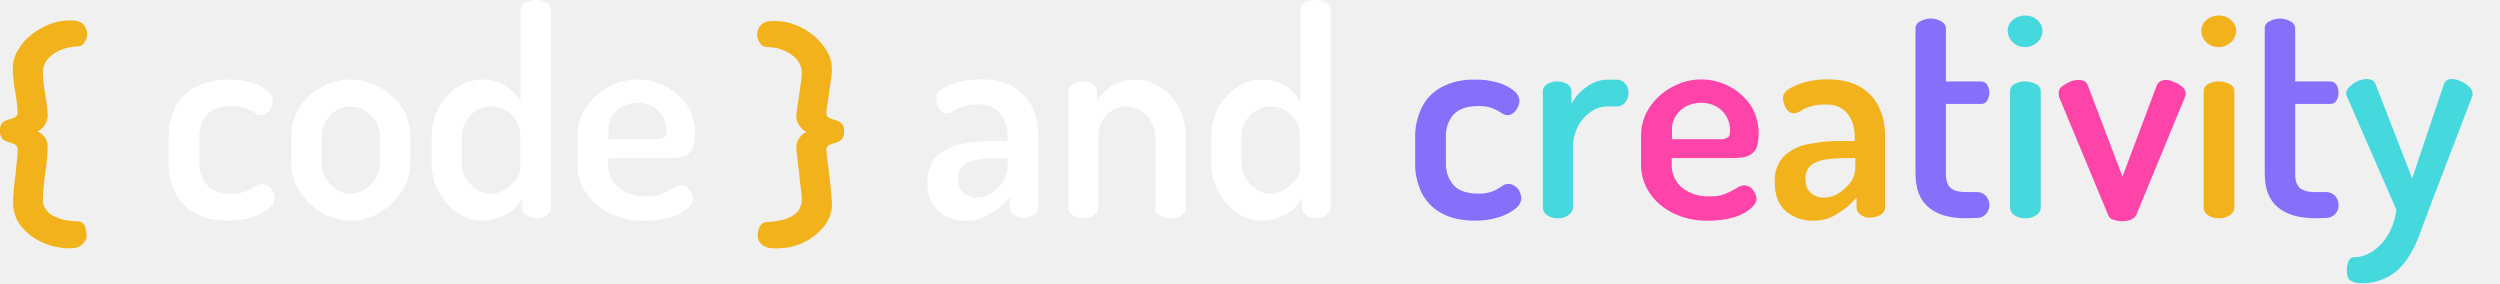
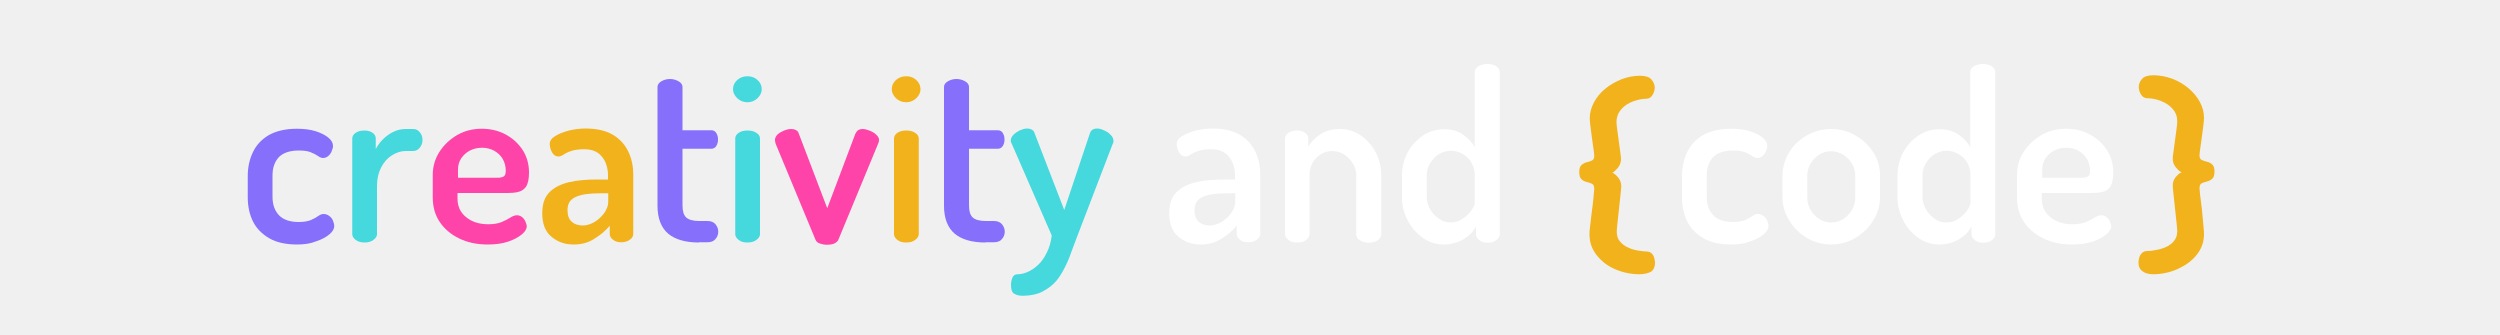
- <svg xmlns="http://www.w3.org/2000/svg" version="1.1" id="Layer_1" x="0px" y="0px" viewBox="0 0 822.5 93.2" style="enable-background:new 0 0 822.5 93.2;" xml:space="preserve">
+ <svg xmlns="http://www.w3.org/2000/svg" version="1.1" id="Layer_1" x="0px" y="0px" viewBox="0 0 1000 134" style="enable-background:new 0 0 1000 134;" xml:space="preserve">
  <style type="text/css">
- 	.st0{fill:#FFFFFF;}
- 	.st1{fill:#856FFB;}
- 	.st2{fill:#45D8DD;}
- 	.st3{fill:#FF44A9;}
- 	.st4{fill:#F2B21B;}
+ 	.st0{enable-background:new    ;}
+ 	.st1{fill:#F2B21B;}
+ 	.st2{fill:#856FFB;}
+ 	.st3{fill:#45D8DD;}
+ 	.st4{fill:#FF44A9;}
+ 	.st5{fill:#FFFFFF;}
</style>
-   <path class="st0" d="M317.7,72.6c-3.2,0.1-6.4-1-8.9-3.1c-2.5-2.1-3.7-5.2-3.7-9.5c0-3.6,1-6.4,2.9-8.4c2.1-2.1,4.9-3.5,7.8-4.1  c3.8-0.8,7.6-1.2,11.5-1.1h4.2v-1.7c0-1.6-0.3-3.3-0.9-4.8c-0.6-1.5-1.6-2.9-2.9-3.9c-1.6-1.1-3.6-1.7-5.6-1.6  c-1.8-0.1-3.7,0.2-5.4,0.7c-1.1,0.3-2.1,0.8-3,1.4c-0.6,0.4-1.3,0.7-2.1,0.8c-1.1,0-2.2-0.7-2.7-1.7c-0.6-1-0.9-2.2-0.9-3.4  c0-1.1,0.7-2.2,2.2-3.1c1.8-1,3.6-1.7,5.6-2.2c2.2-0.5,4.4-0.8,6.6-0.8c4.7,0,8.4,0.9,11.2,2.6c2.7,1.6,4.8,4,6.1,6.8  c1.3,2.8,1.9,5.9,1.9,9v23.8c0,1-0.6,1.8-1.4,2.3c-1,0.7-2.3,1-3.5,1c-1.2,0.1-2.3-0.3-3.2-1c-0.8-0.5-1.3-1.4-1.3-2.3V65  c-1.7,2-3.7,3.7-6,5.1C323.7,71.8,320.7,72.7,317.7,72.6z M321.3,65c1.7,0,3.3-0.5,4.7-1.4c1.5-0.9,2.9-2.2,3.9-3.6  c1-1.3,1.5-2.9,1.6-4.5V52h-2.4c-2.3,0-4.5,0.1-6.8,0.4c-1.9,0.2-3.7,0.8-5.2,1.9c-1.3,1.1-2,2.8-1.9,4.5c0,2.2,0.6,3.7,1.8,4.7  C318.2,64.5,319.7,65.1,321.3,65z" />
-   <path class="st0" d="M356.5,71.8c-1.3,0.1-2.5-0.3-3.6-1c-0.8-0.5-1.3-1.4-1.4-2.3V30c0-1,0.5-1.8,1.4-2.3c1.1-0.6,2.3-1,3.6-0.9  c1.1,0,2.2,0.3,3.1,0.9c0.8,0.5,1.3,1.4,1.3,2.3v3.4c1.1-2,2.7-3.8,4.7-5c2.4-1.5,5.2-2.3,8-2.2c2.9,0,5.8,0.8,8.2,2.5  c2.5,1.7,4.6,4,6,6.7c1.5,2.9,2.3,6.2,2.3,9.5v23.6c0,1.1-0.6,2.1-1.6,2.5c-1.1,0.6-2.3,0.9-3.5,0.9c-1.2,0-2.3-0.3-3.3-0.9  c-1-0.4-1.6-1.4-1.6-2.5V44.9c0-1.7-0.5-3.3-1.3-4.8c-0.8-1.5-2-2.8-3.5-3.7c-1.4-0.9-3.1-1.4-4.8-1.4c-1.5,0-3.1,0.4-4.4,1.2  c-1.4,0.8-2.6,2-3.4,3.4c-0.9,1.6-1.4,3.4-1.3,5.3v23.6c-0.1,1-0.7,1.8-1.5,2.3C358.9,71.5,357.7,71.9,356.5,71.8z" />
-   <path class="st0" d="M415.2,72.6c-3,0-5.9-0.9-8.3-2.7c-2.6-1.8-4.7-4.2-6.1-7c-1.6-2.9-2.3-6.1-2.3-9.3v-8.7c0-3.3,0.8-6.6,2.3-9.5  c1.5-2.7,3.6-5,6.1-6.7c2.5-1.7,5.5-2.5,8.5-2.5c2.7-0.1,5.4,0.7,7.7,2.2c1.9,1.3,3.5,3,4.7,5V3.2c0-1,0.6-1.9,1.5-2.3  c1.1-0.6,2.3-0.9,3.6-0.9c1.2,0,2.4,0.3,3.5,0.9c0.8,0.5,1.4,1.3,1.4,2.3v65.3c-0.1,0.9-0.6,1.8-1.4,2.3c-1,0.7-2.3,1.1-3.5,1  c-1.1,0-2.3-0.3-3.2-1c-0.8-0.5-1.3-1.4-1.4-2.3v-3.3c-1.1,2.2-2.9,4-5,5.2C420.8,71.8,418,72.6,415.2,72.6z M418,63.7  c1.8,0,3.5-0.5,4.9-1.5c1.4-0.9,2.6-2.1,3.5-3.4c0.7-0.8,1.2-1.9,1.3-3V44.9c0.1-1.9-0.4-3.7-1.4-5.3c-0.9-1.4-2.1-2.6-3.6-3.4  c-1.4-0.8-3-1.2-4.6-1.2c-1.7,0-3.4,0.5-4.9,1.4c-1.5,0.9-2.7,2.2-3.5,3.7c-0.9,1.4-1.3,3.1-1.3,4.8v8.7c0,1.7,0.4,3.3,1.3,4.8  c0.8,1.5,2,2.8,3.5,3.8C414.6,63.2,416.3,63.7,418,63.7L418,63.7z" />
-   <g>
-     <path class="st1" d="M485.5,72.6c-4.6,0-8.3-0.8-11.3-2.5c-2.8-1.5-5.1-3.9-6.5-6.7c-1.4-3-2.2-6.3-2.1-9.7v-8.6   c-0.1-3.3,0.7-6.6,2.1-9.6c1.4-2.9,3.7-5.3,6.5-6.8c3.4-1.8,7.2-2.6,11.1-2.5c2.6-0.1,5.1,0.3,7.6,1c1.8,0.5,3.6,1.4,5.1,2.6   c1.1,0.8,1.8,2,1.9,3.3c0,0.7-0.2,1.4-0.5,2c-0.3,0.8-0.8,1.5-1.4,2c-0.6,0.5-1.3,0.8-2.1,0.8c-0.7-0.1-1.4-0.3-2-0.8   c-0.9-0.6-1.9-1.1-2.9-1.5c-1.5-0.5-3.2-0.8-4.8-0.7c-3.5,0-6.2,0.9-7.9,2.7c-1.8,2-2.7,4.7-2.6,7.4v8.6c-0.1,2.7,0.8,5.4,2.6,7.4   c1.7,1.8,4.4,2.7,8,2.7c1.7,0.1,3.3-0.2,4.9-0.8c1-0.4,2-1,2.9-1.6c0.6-0.5,1.3-0.8,2.1-0.8c0.8,0,1.7,0.3,2.3,0.8   c0.7,0.5,1.2,1.1,1.5,1.9c0.3,0.7,0.5,1.4,0.5,2.1c-0.1,1.3-0.8,2.5-1.9,3.3c-1.6,1.3-3.4,2.2-5.3,2.8   C490.8,72.2,488.1,72.6,485.5,72.6z" />
-   </g>
-   <g>
-     <path class="st2" d="M512.5,71.8c-1.2,0.1-2.5-0.3-3.5-1c-0.8-0.5-1.3-1.4-1.4-2.3V30c0-1,0.5-1.8,1.4-2.3c1.1-0.6,2.3-1,3.5-0.9   c1.1,0,2.3,0.3,3.2,0.9c0.8,0.5,1.3,1.4,1.3,2.3v4.2c0.7-1.4,1.7-2.7,2.8-3.8c1.2-1.2,2.6-2.2,4.1-3c1.6-0.8,3.3-1.2,5.1-1.2h3   c1,0,2,0.5,2.7,1.3c0.8,0.9,1.1,2,1.1,3.1c0,1.1-0.4,2.2-1.1,3.1c-0.6,0.8-1.6,1.3-2.7,1.3h-3c-2,0-3.9,0.6-5.5,1.7   c-1.8,1.2-3.3,2.8-4.3,4.8c-1.2,2.3-1.8,4.9-1.7,7.5v19.5c-0.1,1-0.7,1.8-1.5,2.3C515,71.5,513.7,71.9,512.5,71.8z" />
-   </g>
-   <g>
-     <path class="st3" d="M562,72.6c-3.9,0.1-7.8-0.7-11.4-2.4c-3.1-1.5-5.8-3.7-7.8-6.6c-2-2.9-3-6.4-2.9-9.9v-9c0-3.3,0.9-6.5,2.7-9.2   c1.8-2.8,4.3-5.1,7.2-6.7c8.9-5.2,20.4-2.6,26.2,5.9c1.7,2.7,2.6,5.9,2.6,9.1c0,2.7-0.4,4.6-1.2,5.7c-0.8,1.1-1.9,1.8-3.2,2.1   c-1.4,0.3-2.8,0.4-4.2,0.4h-20v2.2c-0.1,2.9,1.2,5.8,3.5,7.6c2.5,2,5.7,2.9,8.9,2.8c1.8,0.1,3.7-0.2,5.4-0.9   c1.2-0.5,2.4-1.1,3.5-1.8c0.8-0.6,1.7-0.9,2.7-0.9c0.8,0,1.5,0.3,2.1,0.8c0.6,0.5,1,1.1,1.3,1.8c0.3,0.6,0.5,1.2,0.5,1.9   c0,1-0.7,2-1.9,3.1c-1.6,1.3-3.5,2.3-5.5,2.9C567.7,72.3,564.9,72.6,562,72.6z M549.9,45.8h15.8c1,0.1,2-0.1,2.8-0.6   c0.5-0.4,0.7-1.1,0.7-2.3c0-1.6-0.4-3.2-1.2-4.6c-0.8-1.4-2-2.5-3.4-3.3c-1.5-0.8-3.2-1.2-4.9-1.2c-1.7,0-3.3,0.4-4.8,1.1   c-1.4,0.7-2.6,1.8-3.5,3.1c-0.9,1.4-1.4,3-1.3,4.7v3.1H549.9z" />
-   </g>
-   <g>
-     <path class="st4" d="M596.5,72.6c-3.2,0.1-6.4-1-8.9-3.1c-2.5-2.1-3.7-5.2-3.7-9.5c-0.2-3.1,0.8-6.1,2.8-8.4   c2.1-2.1,4.9-3.5,7.8-4.1c3.8-0.8,7.6-1.2,11.5-1.1h4.2v-1.7c0-1.6-0.3-3.3-0.9-4.8c-0.6-1.5-1.6-2.9-2.9-3.9   c-1.6-1.1-3.6-1.7-5.6-1.6c-1.8-0.1-3.7,0.2-5.4,0.7c-1.1,0.3-2.1,0.8-3,1.4c-0.6,0.4-1.3,0.7-2.1,0.8c-1.1,0-2.2-0.7-2.7-1.7   c-0.6-1-1-2.2-1-3.4c0-1.1,0.7-2.2,2.2-3.1c1.8-1,3.6-1.7,5.6-2.2c2.2-0.5,4.4-0.8,6.6-0.8c4.7,0,8.4,0.9,11.2,2.6   c2.7,1.6,4.8,4,6.1,6.8c1.3,2.8,1.9,5.9,1.9,9v23.8c0,1-0.6,1.8-1.4,2.3c-1,0.7-2.3,1-3.5,1c-1.2,0.1-2.3-0.3-3.2-1   c-0.8-0.5-1.3-1.4-1.3-2.3V65c-1.7,2-3.7,3.7-6,5.1C602.4,71.8,599.5,72.7,596.5,72.6z M600.2,65c1.7,0,3.3-0.5,4.7-1.4   c1.5-1,2.8-2.2,3.9-3.6c1-1.3,1.5-2.9,1.6-4.5V52h-2.5c-2.3,0-4.5,0.1-6.8,0.4c-1.9,0.2-3.7,0.8-5.2,1.9c-1.3,1.1-2,2.8-1.9,4.5   c0,2.2,0.6,3.7,1.8,4.7C597,64.5,598.6,65.1,600.2,65z" />
-   </g>
-   <g>
-     <path class="st1" d="M646.8,71.8c-5.4,0-9.5-1.2-12.3-3.6c-2.9-2.4-4.3-6.1-4.3-11.3V9.3c0-1,0.6-1.9,1.6-2.3   c1-0.6,2.2-0.9,3.4-0.9c1.2,0,2.4,0.3,3.4,0.9c0.9,0.4,1.6,1.3,1.6,2.3v17.5h11.6c0.8,0,1.6,0.4,2,1.1c0.9,1.6,0.9,3.6,0,5.2   c-0.4,0.7-1.2,1.1-2,1.1h-11.6V57c0,2.3,0.5,3.9,1.5,4.8s2.7,1.4,5.2,1.4h3.2c1.2-0.1,2.5,0.4,3.3,1.3c0.7,0.8,1.1,1.9,1.1,3   c0,1.1-0.4,2.1-1.1,2.9c-0.8,0.9-2.1,1.4-3.3,1.3L646.8,71.8L646.8,71.8z" />
-   </g>
-   <g>
-     <path class="st2" d="M666.3,15.5c-1.5,0-3-0.5-4.1-1.6c-1-0.9-1.6-2.2-1.7-3.6c0-1.4,0.6-2.8,1.7-3.7c1.1-1,2.6-1.5,4.1-1.5   c1.5,0,2.9,0.5,4,1.5c1.1,0.9,1.7,2.3,1.7,3.7c-0.1,1.4-0.7,2.7-1.7,3.6C669.2,14.9,667.8,15.5,666.3,15.5z M666.3,71.8   c-1.3,0.1-2.5-0.3-3.6-1c-0.8-0.5-1.3-1.4-1.4-2.3V30c0-1,0.5-1.8,1.4-2.3c1.1-0.6,2.3-1,3.6-0.9c1.3,0,2.5,0.3,3.6,0.9   c0.9,0.4,1.5,1.3,1.5,2.3v38.5c-0.1,1-0.7,1.8-1.5,2.3C668.8,71.5,667.6,71.9,666.3,71.8z" />
-   </g>
-   <g>
-     <path class="st3" d="M698.2,72.8c-1,0-2-0.2-2.9-0.5c-0.8-0.2-1.4-0.8-1.7-1.5l-16-38.5c-0.1-0.3-0.2-0.5-0.2-0.8   c-0.1-0.3-0.1-0.6-0.1-0.9c0-0.9,0.4-1.7,1.1-2.2c0.8-0.6,1.7-1.1,2.6-1.5c0.9-0.4,1.8-0.6,2.8-0.6c0.7,0,1.3,0.1,1.9,0.4   c0.6,0.3,1,0.8,1.2,1.4l11.4,30l11.2-29.8c0.2-0.6,0.6-1.1,1.1-1.5c0.6-0.3,1.2-0.5,1.9-0.5c0.9,0,1.8,0.2,2.6,0.6   c1,0.4,2,0.9,2.8,1.6c0.7,0.5,1.1,1.3,1.2,2.1c0,0.3,0,0.6-0.1,0.9c-0.1,0.3-0.2,0.5-0.3,0.8l-15.9,38.5c-0.4,0.7-1,1.2-1.8,1.5   C700.1,72.6,699.2,72.8,698.2,72.8z" />
-   </g>
-   <g>
-     <path class="st4" d="M730,15.5c-1.5,0-3-0.5-4.1-1.6c-1-0.9-1.6-2.2-1.7-3.6c0-1.4,0.6-2.8,1.7-3.7c1.1-1,2.6-1.5,4.1-1.5   c1.5,0,2.9,0.5,4,1.5c1.1,0.9,1.7,2.3,1.7,3.7c-0.1,1.4-0.7,2.7-1.7,3.6C732.9,14.9,731.5,15.5,730,15.5z M730,71.8   c-1.3,0.1-2.5-0.3-3.6-1c-0.8-0.5-1.3-1.4-1.4-2.3V30c0-1,0.5-1.8,1.4-2.3c1.1-0.6,2.3-1,3.6-0.9c1.3,0,2.5,0.3,3.6,0.9   c0.9,0.4,1.5,1.3,1.5,2.3v38.5c-0.1,1-0.7,1.8-1.5,2.3C732.5,71.5,731.3,71.9,730,71.8z" />
-   </g>
-   <g>
-     <path class="st1" d="M761.8,71.8c-5.4,0-9.5-1.2-12.4-3.6c-2.9-2.4-4.3-6.1-4.3-11.3V9.3c0-1,0.6-1.9,1.6-2.3   c1-0.6,2.2-0.9,3.4-0.9c1.2,0,2.4,0.3,3.4,0.9c0.9,0.4,1.6,1.3,1.6,2.3v17.5h11.6c0.8,0,1.6,0.4,2,1.1c0.9,1.6,0.9,3.6,0,5.2   c-0.4,0.7-1.2,1.1-2,1.1h-11.6V57c0,2.3,0.5,3.9,1.5,4.8s2.7,1.4,5.2,1.4h3.2c1.2-0.1,2.5,0.4,3.3,1.3c0.7,0.8,1.1,1.9,1.1,3   c0,1.1-0.4,2.1-1.1,2.9c-0.8,0.9-2.1,1.4-3.3,1.3L761.8,71.8L761.8,71.8z" />
-   </g>
-   <g>
-     <path class="st2" d="M776.6,93.2c-1.1,0-2.2-0.3-3.2-0.8c-0.9-0.5-1.3-1.7-1.3-3.5c0-1,0.2-2.1,0.6-3c0.3-0.8,1.2-1.4,2.1-1.3   c1.3,0,2.7-0.3,3.9-0.9c1.6-0.7,3-1.7,4.2-2.9c1.5-1.4,2.6-3.1,3.5-4.9c1.1-2.2,1.7-4.5,2-6.9l-16.1-36.9c-0.3-0.4-0.4-0.8-0.4-1.3   c0-0.9,0.4-1.7,1.1-2.3c0.8-0.7,1.6-1.3,2.6-1.8c0.9-0.4,1.9-0.6,2.9-0.7c0.7,0,1.3,0.1,1.9,0.4c0.6,0.2,1.1,0.8,1.2,1.4l12,30.9   L804,27.8c0.2-0.6,0.6-1.1,1.1-1.4c0.5-0.3,1.1-0.4,1.7-0.4c0.9,0,1.9,0.3,2.7,0.7c1,0.4,2,1,2.8,1.8c0.7,0.6,1.2,1.5,1.2,2.5   c0,0.4-0.1,0.8-0.3,1.1L799,69.2c-1,2.7-2.1,5.5-3.1,8.3c-1,2.7-2.3,5.3-3.9,7.7c-1.6,2.3-3.6,4.3-6,5.7   C783.1,92.5,779.9,93.3,776.6,93.2z" />
-   </g>
-   <g>
-     <path class="st4" d="M23.2,81.7c-3.2,0-6.3-0.6-9.2-1.9c-2.7-1.2-5.1-3-7-5.3c-1.8-2.2-2.7-5-2.7-7.8c0-0.6,0-1.6,0.1-2.8   c0.1-1.2,0.2-2.6,0.4-4.1s0.4-3,0.5-4.4s0.3-2.7,0.4-3.8s0.1-1.8,0.1-2.2c0.1-0.8-0.3-1.5-0.9-1.9c-0.6-0.3-1.3-0.5-2-0.7   c-0.7-0.2-1.4-0.5-2-1C0.2,45-0.1,44,0,43c-0.1-1,0.2-2,0.9-2.7c0.6-0.5,1.3-0.8,2-1c0.7-0.2,1.4-0.4,2-0.7c0.6-0.3,1-1,0.9-1.7   c0-0.5-0.1-1.4-0.2-2.6S5.3,31.7,5,30.2s-0.4-2.9-0.6-4.3c-0.1-1.1-0.2-2.1-0.2-3.2c0-2.1,0.5-4.2,1.6-6c1.1-2,2.5-3.7,4.3-5.1   c1.8-1.5,3.9-2.7,6.1-3.6c2.2-0.9,4.6-1.3,7-1.3c2.1,0,3.5,0.5,4.3,1.4c0.7,0.8,1.2,1.9,1.2,3c0,1-0.3,2-0.9,2.8   c-0.5,0.9-1.4,1.4-2.4,1.4c-1.7,0-3.5,0.4-5.1,1c-1.7,0.6-3.2,1.6-4.4,2.9c-1.2,1.3-1.8,3-1.8,4.8c0,0.6,0.1,1.6,0.2,2.9   s0.3,2.7,0.6,4.2s0.4,2.9,0.6,4.2c0.1,0.9,0.2,1.8,0.2,2.7c0,1.2-0.4,2.4-1.2,3.4c-0.5,0.8-1.3,1.4-2.1,1.8c0.8,0.4,1.5,1,2.1,1.7   c0.8,0.9,1.2,2.1,1.2,3.3c0,0.6-0.1,1.7-0.2,3.3s-0.3,3.4-0.6,5.3s-0.4,3.7-0.6,5.3c-0.1,1.1-0.2,2.3-0.2,3.4   c-0.1,1.3,0.4,2.7,1.2,3.7c0.8,1,1.8,1.7,3,2.2c1.2,0.5,2.4,0.9,3.7,1.1c1.1,0.2,2.2,0.3,3.3,0.3c0.7-0.1,1.5,0.2,2,0.7   c0.5,0.5,0.8,1.1,0.9,1.7c0.1,0.6,0.2,1.3,0.3,1.9c0.1,1.3-0.5,2.5-1.5,3.3C26.3,81.3,24.9,81.7,23.2,81.7z" />
-   </g>
-   <g>
-     <path class="st4" d="M254.9,81.7c-1.4,0.1-2.9-0.3-4.1-1.1c-1-0.8-1.6-2-1.5-3.3c0-0.6,0.1-1.3,0.3-1.9c0.2-0.6,0.5-1.2,1-1.7   c0.5-0.5,1.3-0.7,2-0.7c1.1,0,2.1-0.1,3.2-0.3c1.3-0.2,2.6-0.6,3.8-1.1c1.2-0.5,2.2-1.3,3-2.2c0.8-1.1,1.2-2.4,1.2-3.7   c0-1.1-0.1-2.3-0.3-3.4c-0.2-1.6-0.4-3.4-0.6-5.3s-0.4-3.7-0.6-5.3c-0.2-1.1-0.3-2.2-0.3-3.3c0-1.2,0.4-2.4,1.2-3.3   c0.6-0.8,1.3-1.4,2.2-1.7c-0.9-0.4-1.6-1-2.2-1.8c-0.8-1-1.2-2.2-1.2-3.4c0-0.9,0.1-1.8,0.3-2.7c0.2-1.3,0.4-2.7,0.6-4.2   s0.4-2.9,0.6-4.2c0.2-1,0.3-1.9,0.3-2.9c0-1.8-0.6-3.5-1.8-4.8c-1.2-1.3-2.7-2.3-4.4-2.9c-1.6-0.7-3.4-1-5.1-1c-1,0-2-0.5-2.5-1.4   c-0.6-0.8-0.9-1.8-0.9-2.8c0-1.1,0.4-2.2,1.2-3c0.8-1,2.2-1.4,4.3-1.4c2.4,0,4.8,0.4,7.1,1.3c2.2,0.8,4.3,2.1,6.1,3.6   c1.7,1.4,3.2,3.2,4.3,5.1c1.1,1.8,1.6,3.9,1.6,6c0,1.1-0.1,2.1-0.3,3.2c-0.2,1.4-0.4,2.8-0.6,4.3s-0.4,2.8-0.6,4.1   c-0.2,0.9-0.3,1.7-0.3,2.6c-0.1,0.7,0.3,1.4,0.9,1.7c0.6,0.3,1.3,0.5,2,0.7c0.7,0.2,1.4,0.5,2,1c0.7,0.7,1,1.7,0.9,2.7   c0.1,1-0.2,2-0.9,2.8c-0.6,0.5-1.3,0.8-2,1c-0.7,0.2-1.4,0.4-2,0.7c-0.7,0.4-1,1.1-0.9,1.9c0,0.4,0.1,1.1,0.2,2.2s0.3,2.3,0.5,3.8   s0.3,2.9,0.5,4.4s0.3,2.8,0.4,4.1c0.1,1.3,0.2,2.2,0.2,2.8c0.1,2.9-0.9,5.6-2.8,7.8c-1.9,2.3-4.3,4.1-7,5.3   C261.1,81.2,258,81.8,254.9,81.7z" />
-   </g>
-   <g>
-     <path class="st0" d="M75.4,72.6c-4.6,0-8.3-0.8-11.3-2.5c-2.8-1.5-5.1-3.9-6.5-6.7c-1.4-3-2.2-6.3-2.1-9.7v-8.6   c-0.1-3.3,0.7-6.6,2.1-9.6c1.4-2.9,3.7-5.3,6.5-6.8c3.4-1.8,7.2-2.6,11.1-2.5c2.6-0.1,5.1,0.3,7.6,1c1.8,0.5,3.6,1.4,5.1,2.6   c1.1,0.8,1.8,2,1.9,3.3c0,0.7-0.2,1.4-0.5,2c-0.3,0.8-0.8,1.5-1.4,2c-0.6,0.5-1.3,0.8-2.1,0.8c-0.7-0.1-1.4-0.3-2-0.8   c-0.9-0.6-1.9-1.1-2.9-1.5c-1.5-0.5-3.2-0.8-4.8-0.7c-3.5,0-6.2,0.9-7.9,2.7c-1.8,2-2.7,4.7-2.6,7.4v8.6c-0.1,2.7,0.8,5.4,2.6,7.4   c1.7,1.8,4.4,2.7,8,2.7c1.7,0.1,3.3-0.2,4.9-0.8c1-0.4,2-1,2.9-1.6c0.6-0.5,1.3-0.8,2.1-0.8c0.8,0,1.7,0.3,2.3,0.8   c0.7,0.5,1.2,1.1,1.5,1.9c0.3,0.7,0.5,1.4,0.5,2.1c-0.1,1.3-0.8,2.5-1.9,3.3c-1.6,1.3-3.4,2.2-5.3,2.8C80.7,72.2,78,72.6,75.4,72.6   z" />
-     <path class="st0" d="M115.3,72.6c-3.4,0-6.7-0.9-9.6-2.7c-2.9-1.7-5.4-4.1-7.2-7c-1.8-2.8-2.7-6-2.7-9.3v-8.7   c0-3.3,0.9-6.5,2.6-9.3c1.7-2.8,4.2-5.2,7.1-6.8c6.1-3.5,13.5-3.5,19.6,0c2.9,1.6,5.4,3.9,7.2,6.7c1.8,2.8,2.7,6.1,2.7,9.4v8.7   c0,3.3-0.9,6.5-2.7,9.2c-1.8,2.9-4.2,5.3-7.2,7C122.2,71.7,118.8,72.6,115.3,72.6z M115.4,63.7c1.7,0,3.4-0.5,4.8-1.4   c1.5-1,2.7-2.3,3.5-3.8c0.9-1.5,1.3-3.2,1.3-4.9v-8.7c0-1.7-0.4-3.4-1.3-4.8c-0.9-1.5-2.1-2.7-3.5-3.7c-1.5-1-3.2-1.4-4.9-1.4   c-1.7,0-3.4,0.5-4.8,1.4c-1.4,1-2.6,2.2-3.4,3.7c-0.9,1.4-1.3,3.1-1.3,4.8v8.7c0,1.7,0.4,3.4,1.3,4.9c0.8,1.5,2,2.8,3.5,3.8   C112,63.3,113.7,63.8,115.4,63.7z" />
-     <path class="st0" d="M158.7,72.6c-3,0-5.9-0.9-8.3-2.7c-2.6-1.8-4.7-4.2-6.1-7c-1.6-2.9-2.3-6.1-2.3-9.3v-8.7   c0-3.3,0.8-6.6,2.3-9.5c1.5-2.7,3.6-5,6.1-6.7c2.5-1.7,5.5-2.5,8.5-2.5c2.7-0.1,5.4,0.7,7.7,2.2c1.9,1.3,3.5,3,4.7,5V3.2   c0-1,0.6-1.9,1.5-2.3c1.1-0.6,2.3-0.9,3.6-0.9c1.2,0,2.4,0.3,3.5,0.9c0.8,0.5,1.4,1.3,1.4,2.3v65.3c-0.1,0.9-0.6,1.8-1.4,2.3   c-1,0.7-2.3,1.1-3.5,1c-1.1,0-2.3-0.3-3.2-1c-0.8-0.5-1.3-1.4-1.4-2.3v-3.3c-1.1,2.2-2.9,4-5,5.2C164.3,71.8,161.5,72.6,158.7,72.6   z M161.5,63.7c1.8,0,3.5-0.5,4.9-1.5c1.4-0.9,2.6-2.1,3.5-3.4c0.7-0.8,1.2-1.9,1.3-3V44.9c0.1-1.9-0.4-3.7-1.4-5.3   c-0.9-1.4-2.1-2.6-3.6-3.4c-1.4-0.8-3-1.2-4.6-1.2c-1.7,0-3.4,0.5-4.9,1.4c-1.5,0.9-2.7,2.2-3.5,3.7c-0.9,1.4-1.3,3.1-1.3,4.8v8.7   c0,1.7,0.4,3.3,1.3,4.8c0.8,1.5,2,2.8,3.5,3.8C158.1,63.2,159.8,63.8,161.5,63.7z" />
-     <path class="st0" d="M212.1,72.6c-3.9,0.1-7.8-0.7-11.4-2.4c-3.1-1.5-5.8-3.7-7.8-6.6c-2-2.9-3-6.4-2.9-9.9v-9   c0-3.3,0.9-6.5,2.7-9.2c1.8-2.8,4.3-5.1,7.2-6.7c8.9-5.2,20.4-2.6,26.2,5.9c1.7,2.7,2.6,5.9,2.6,9.1c0,2.7-0.4,4.6-1.2,5.7   c-0.8,1.1-1.9,1.8-3.2,2.1c-1.4,0.3-2.8,0.4-4.2,0.4h-20v2.2c-0.1,2.9,1.2,5.8,3.5,7.6c2.5,2,5.7,2.9,8.9,2.8   c1.8,0.1,3.7-0.2,5.4-0.9c1.2-0.5,2.4-1.1,3.5-1.8c0.8-0.6,1.7-0.9,2.7-0.9c0.8,0,1.5,0.3,2.1,0.8c0.6,0.5,1,1.1,1.3,1.8   c0.3,0.6,0.5,1.2,0.5,1.9c0,1-0.7,2-1.9,3.1c-1.6,1.3-3.5,2.3-5.5,2.9C217.8,72.3,215,72.6,212.1,72.6z M200,45.8h15.8   c1,0.1,2-0.1,2.8-0.6c0.5-0.4,0.7-1.1,0.7-2.3c0-1.6-0.4-3.2-1.2-4.6c-0.8-1.4-2-2.5-3.4-3.3c-1.5-0.8-3.2-1.2-4.9-1.2   c-1.7,0-3.3,0.4-4.8,1.1c-1.4,0.7-2.6,1.8-3.5,3.1c-0.9,1.4-1.4,3-1.3,4.7v3.1H200z" />
+   <g id="_x7D__00000165914740233950112290000016229009082972272013_">
+     <g transform="translate(-833 43)">
+       <g>
+         <g class="st0">
+           <path class="st1" d="M1694.3,66.7c-1.8,0-3.3-0.4-4.3-1.2c-1.1-0.8-1.6-1.9-1.6-3.5c0-0.6,0.1-1.3,0.3-2s0.6-1.3,1.1-1.8      c0.5-0.5,1.2-0.8,2.2-0.8c0.9,0,2.1-0.1,3.4-0.4c1.3-0.2,2.7-0.6,4-1.2c1.3-0.6,2.4-1.4,3.2-2.4c0.8-1,1.3-2.3,1.3-3.9      c0-0.7-0.1-1.9-0.3-3.6c-0.2-1.7-0.4-3.6-0.6-5.6s-0.4-3.9-0.6-5.6c-0.2-1.7-0.3-2.9-0.3-3.5c0-1.3,0.4-2.5,1.3-3.5      c0.9-1,1.6-1.6,2.3-1.8c-0.7-0.2-1.4-0.8-2.3-1.9c-0.9-1-1.3-2.2-1.3-3.6c0-0.5,0.1-1.5,0.3-2.8c0.2-1.3,0.4-2.8,0.6-4.4      s0.4-3.1,0.6-4.5c0.2-1.4,0.3-2.4,0.3-3.1c0-2-0.6-3.7-1.9-5.1c-1.2-1.4-2.8-2.4-4.6-3.1c-1.8-0.7-3.6-1.1-5.4-1.1      c-1.1,0-2-0.5-2.6-1.5c-0.6-1-0.9-2-0.9-3c0-1.1,0.4-2.2,1.3-3.2c0.8-1,2.4-1.5,4.6-1.5c2.5,0,5,0.5,7.5,1.4      c2.4,0.9,4.6,2.2,6.5,3.8c1.9,1.6,3.4,3.4,4.5,5.4c1.1,2,1.7,4.2,1.7,6.4c0,0.8-0.1,1.9-0.3,3.4c-0.2,1.5-0.4,3-0.6,4.6      c-0.2,1.6-0.4,3-0.6,4.3c-0.2,1.3-0.3,2.2-0.3,2.8c0,0.9,0.3,1.5,0.9,1.8c0.6,0.3,1.3,0.5,2.1,0.7c0.8,0.2,1.5,0.5,2.1,1.1      c0.6,0.5,0.9,1.5,0.9,2.8c0,1.4-0.3,2.4-0.9,2.9c-0.6,0.5-1.3,0.9-2.1,1.1c-0.8,0.2-1.5,0.4-2.1,0.7c-0.6,0.3-0.9,1-0.9,2      c0,0.4,0.1,1.2,0.2,2.3c0.1,1.1,0.3,2.5,0.5,4c0.2,1.5,0.4,3.1,0.5,4.7c0.1,1.6,0.3,3,0.4,4.3c0.1,1.3,0.2,2.3,0.2,3      c0,3.2-1,5.9-2.9,8.3c-1.9,2.4-4.4,4.2-7.4,5.6S1697.7,66.7,1694.3,66.7z" />
+         </g>
+       </g>
+       <g>
+         <g class="st0">
+           <path class="st1" d="M1488.8,66.7c-3.4,0-6.7-0.7-9.7-2c-3.1-1.3-5.5-3.2-7.4-5.6c-1.9-2.4-2.9-5.1-2.9-8.3c0-0.7,0-1.7,0.2-3      s0.3-2.7,0.5-4.3c0.2-1.6,0.4-3.1,0.6-4.7c0.2-1.5,0.3-2.9,0.4-4c0.1-1.1,0.2-1.9,0.2-2.3c0-1-0.3-1.7-0.9-2      c-0.6-0.3-1.3-0.5-2.1-0.7c-0.8-0.2-1.5-0.5-2.1-1.1c-0.6-0.5-0.9-1.5-0.9-2.9c0-1.3,0.3-2.3,0.9-2.8c0.6-0.5,1.3-0.9,2.1-1.1      c0.8-0.2,1.5-0.4,2.1-0.7c0.6-0.3,0.9-0.9,0.9-1.8c0-0.5-0.1-1.5-0.3-2.8c-0.2-1.3-0.4-2.7-0.6-4.3c-0.2-1.6-0.4-3.1-0.6-4.6      c-0.2-1.5-0.3-2.6-0.3-3.4c0-2.2,0.6-4.3,1.7-6.4c1.1-2,2.6-3.9,4.5-5.4c1.9-1.6,4.1-2.8,6.5-3.8c2.4-0.9,4.9-1.4,7.4-1.4      c2.2,0,3.7,0.5,4.6,1.5c0.8,1,1.3,2.1,1.3,3.2c0,1-0.3,2-0.9,3c-0.6,1-1.4,1.5-2.5,1.5c-1.7,0-3.5,0.4-5.4,1.1      c-1.8,0.7-3.4,1.7-4.6,3.1c-1.2,1.4-1.9,3.1-1.9,5.1c0,0.7,0.1,1.7,0.3,3.1c0.2,1.4,0.4,2.9,0.6,4.5c0.2,1.6,0.4,3.1,0.6,4.4      c0.2,1.3,0.3,2.3,0.3,2.8c0,1.3-0.4,2.5-1.3,3.6c-0.9,1-1.6,1.7-2.2,1.9c0.7,0.2,1.4,0.8,2.3,1.8c0.8,1,1.3,2.2,1.3,3.5      c0,0.6-0.1,1.8-0.3,3.5c-0.2,1.7-0.4,3.6-0.6,5.6c-0.2,2-0.4,3.9-0.6,5.6c-0.2,1.7-0.3,3-0.3,3.6c0,1.6,0.4,2.9,1.3,3.9      c0.8,1,1.9,1.8,3.2,2.4c1.3,0.6,2.6,1,3.9,1.2c1.3,0.2,2.5,0.4,3.5,0.4c0.9,0,1.6,0.3,2.1,0.8c0.5,0.5,0.8,1.1,1,1.8      c0.2,0.7,0.3,1.4,0.3,2c0,1.5-0.5,2.7-1.6,3.5C1492.1,66.3,1490.7,66.7,1488.8,66.7z" />
+         </g>
+       </g>
+       <g>
+         <g class="st0">
+           <path class="st2" d="M951.9,54.8c-4.5,0-8.3-0.8-11.2-2.5s-5.1-3.9-6.5-6.7c-1.4-2.8-2.1-6.1-2.1-9.7v-8.5      c0-3.5,0.7-6.7,2.1-9.6c1.4-2.9,3.5-5.1,6.4-6.8c2.9-1.6,6.6-2.5,11.1-2.5c2.9,0,5.4,0.3,7.6,1c2.2,0.7,3.9,1.6,5.1,2.6      s1.8,2.1,1.8,3.3c0,0.6-0.2,1.2-0.5,2c-0.3,0.8-0.8,1.5-1.4,2c-0.6,0.5-1.3,0.8-2.1,0.8c-0.6,0-1.3-0.3-2-0.8      c-0.7-0.5-1.7-1-2.9-1.5c-1.2-0.5-2.8-0.7-4.8-0.7c-3.5,0-6.2,0.9-7.9,2.6c-1.7,1.8-2.6,4.2-2.6,7.4v8.5c0,3.2,0.9,5.6,2.6,7.4      c1.7,1.8,4.4,2.7,7.9,2.7c2.1,0,3.7-0.3,4.9-0.8c1.2-0.5,2.2-1.1,2.9-1.6c0.7-0.5,1.4-0.8,2.1-0.8c0.9,0,1.7,0.3,2.3,0.8      c0.7,0.5,1.2,1.1,1.5,1.9c0.3,0.8,0.5,1.5,0.5,2.1c0,1.1-0.6,2.2-1.9,3.3c-1.3,1.1-3.1,2.1-5.3,2.8      C957.4,54.4,954.8,54.8,951.9,54.8z" />
+         </g>
+       </g>
+       <g>
+         <g class="st0">
+           <path class="st3" d="M978.8,54c-1.4,0-2.5-0.3-3.5-1c-0.9-0.7-1.4-1.5-1.4-2.3V12.4c0-0.9,0.5-1.7,1.4-2.3      c0.9-0.6,2.1-0.9,3.5-0.9c1.3,0,2.3,0.3,3.2,0.9c0.9,0.6,1.3,1.4,1.3,2.3v4.2c0.7-1.3,1.6-2.6,2.8-3.8c1.2-1.2,2.5-2.2,4.1-3      c1.6-0.8,3.3-1.2,5.1-1.2h3c1,0,1.9,0.4,2.6,1.3c0.8,0.9,1.1,1.9,1.1,3.1c0,1.2-0.4,2.2-1.1,3.1c-0.8,0.9-1.6,1.3-2.6,1.3h-3      c-1.9,0-3.7,0.6-5.5,1.7c-1.8,1.1-3.2,2.7-4.3,4.8c-1.1,2.1-1.7,4.5-1.7,7.4v19.4c0,0.8-0.5,1.6-1.5,2.3      C981.4,53.7,980.2,54,978.8,54z" />
+         </g>
+       </g>
+       <g>
+         <g class="st0">
+           <path class="st4" d="M1028.1,54.8c-4.3,0-8.1-0.8-11.4-2.4c-3.3-1.6-5.9-3.8-7.8-6.6c-1.9-2.8-2.8-6.1-2.8-9.9v-9      c0-3.3,0.9-6.4,2.7-9.2c1.8-2.8,4.2-5,7.1-6.7c3-1.7,6.2-2.5,9.8-2.5c3.4,0,6.5,0.7,9.4,2.2c2.8,1.5,5.1,3.5,6.9,6.2      c1.7,2.6,2.6,5.7,2.6,9.1c0,2.6-0.4,4.5-1.2,5.7c-0.8,1.1-1.9,1.8-3.2,2.1c-1.3,0.3-2.7,0.4-4.2,0.4h-20v2.2      c0,3.2,1.2,5.7,3.5,7.5c2.3,1.9,5.3,2.8,8.8,2.8c2.2,0,4-0.3,5.4-0.9c1.4-0.6,2.6-1.2,3.5-1.8c0.9-0.6,1.8-0.9,2.6-0.9      c0.8,0,1.5,0.3,2.1,0.8c0.6,0.5,1,1.1,1.3,1.8c0.3,0.7,0.5,1.3,0.5,1.9c0,0.9-0.6,2-1.9,3.1c-1.3,1.1-3.1,2.1-5.4,2.9      C1034.1,54.4,1031.3,54.8,1028.1,54.8z M1016.1,28.1h15.7c1.4,0,2.3-0.2,2.8-0.6s0.7-1.1,0.7-2.3c0-1.6-0.4-3.2-1.2-4.6      c-0.8-1.4-2-2.5-3.4-3.3c-1.5-0.8-3.1-1.2-4.9-1.2c-1.8,0-3.4,0.4-4.8,1.1c-1.5,0.8-2.6,1.8-3.5,3.1c-0.9,1.3-1.3,2.9-1.3,4.6      V28.1z" />
+         </g>
+       </g>
+       <g>
+         <g class="st0">
+           <path class="st1" d="M1062.5,54.8c-3.5,0-6.4-1-8.9-3.1c-2.5-2-3.7-5.2-3.7-9.4c0-3.6,0.9-6.4,2.8-8.3c1.9-2,4.5-3.3,7.8-4.1      c3.3-0.8,7.1-1.1,11.5-1.1h4.2V27c0-1.6-0.3-3.2-0.9-4.8c-0.6-1.5-1.6-2.8-2.9-3.9c-1.4-1-3.2-1.6-5.5-1.6      c-2.3,0-4.1,0.2-5.4,0.7c-1.3,0.4-2.3,0.9-3,1.4c-0.8,0.5-1.5,0.8-2.1,0.8c-1.1,0-2-0.6-2.6-1.7c-0.6-1.1-0.9-2.2-0.9-3.4      c0-1.1,0.7-2.2,2.2-3.1c1.5-0.9,3.3-1.6,5.5-2.2c2.2-0.5,4.4-0.8,6.5-0.8c4.7,0,8.4,0.9,11.2,2.6c2.8,1.7,4.8,4,6.1,6.8      c1.3,2.8,1.9,5.8,1.9,9v23.8c0,0.9-0.5,1.7-1.4,2.3c-0.9,0.7-2.1,1-3.5,1c-1.3,0-2.3-0.3-3.2-1c-0.9-0.7-1.3-1.4-1.3-2.3v-3.3      c-1.6,1.9-3.6,3.6-6,5.1C1068.5,54,1065.7,54.8,1062.5,54.8z M1066.1,47.2c1.6,0,3.1-0.5,4.7-1.4c1.5-0.9,2.8-2.1,3.9-3.6      c1-1.5,1.6-2.9,1.6-4.4v-3.5h-2.4c-2.4,0-4.7,0.1-6.8,0.4c-2.1,0.3-3.9,0.9-5.2,1.9c-1.3,1-1.9,2.5-1.9,4.5      c0,2.1,0.6,3.7,1.8,4.7C1062.9,46.7,1064.3,47.2,1066.1,47.2z" />
+         </g>
+       </g>
+       <g>
+         <g class="st0">
+           <path class="st2" d="M1112.6,54c-5.4,0-9.5-1.2-12.3-3.5c-2.8-2.4-4.3-6.1-4.3-11.2V-8.2c0-0.9,0.5-1.7,1.6-2.3      c1-0.6,2.2-0.9,3.4-0.9c1.2,0,2.3,0.3,3.4,0.9c1.1,0.6,1.6,1.4,1.6,2.3V9.1h11.5c0.9,0,1.6,0.4,2,1.1c0.5,0.8,0.7,1.6,0.7,2.6      s-0.2,1.8-0.7,2.6s-1.2,1.1-2,1.1H1106v22.7c0,2.3,0.5,3.9,1.5,4.8c1,0.9,2.7,1.4,5.2,1.4h3.2c1.5,0,2.5,0.4,3.3,1.3      c0.7,0.9,1.1,1.8,1.1,3c0,1.1-0.4,2.1-1.1,2.9c-0.7,0.9-1.8,1.3-3.3,1.3H1112.6z" />
+         </g>
+       </g>
+       <g>
+         <g class="st0">
+           <path class="st3" d="M1132-2.1c-1.6,0-2.9-0.5-4.1-1.6c-1.1-1.1-1.7-2.3-1.7-3.6c0-1.5,0.6-2.7,1.7-3.7c1.1-1,2.5-1.5,4.1-1.5      c1.6,0,2.9,0.5,4,1.5c1.1,1,1.7,2.2,1.7,3.7c0,1.3-0.6,2.5-1.7,3.6C1134.9-2.7,1133.6-2.1,1132-2.1z M1132,54      c-1.5,0-2.6-0.3-3.5-1c-0.9-0.7-1.4-1.5-1.4-2.3V12.4c0-0.9,0.5-1.7,1.4-2.3c0.9-0.6,2.1-0.9,3.5-0.9c1.4,0,2.6,0.3,3.5,0.9      c1,0.6,1.5,1.4,1.5,2.3v38.3c0,0.8-0.5,1.6-1.5,2.3C1134.6,53.7,1133.4,54,1132,54z" />
+         </g>
+       </g>
+       <g>
+         <g class="st0">
+           <path class="st4" d="M1163.8,54.9c-1.1,0-2-0.2-2.9-0.5c-0.9-0.3-1.4-0.8-1.7-1.5l-15.9-38.3c-0.1-0.2-0.1-0.4-0.2-0.8      c-0.1-0.3-0.1-0.6-0.1-0.9c0-0.8,0.4-1.5,1.1-2.2c0.7-0.6,1.6-1.1,2.6-1.5c1-0.4,1.9-0.6,2.8-0.6c0.6,0,1.2,0.1,1.8,0.4      c0.6,0.3,1,0.7,1.2,1.4l11.4,29.9l11.2-29.7c0.3-0.6,0.6-1.1,1.1-1.5c0.5-0.3,1.1-0.5,1.9-0.5c0.7,0,1.6,0.2,2.6,0.6      c1,0.4,2,0.9,2.7,1.6c0.8,0.7,1.2,1.4,1.2,2.1c0,0.3,0,0.6-0.1,0.9c-0.1,0.3-0.2,0.5-0.3,0.8L1168.3,53      c-0.3,0.6-0.9,1.1-1.8,1.5C1165.7,54.8,1164.8,54.9,1163.8,54.9z" />
+         </g>
+       </g>
+       <g>
+         <g class="st0">
+           <path class="st1" d="M1195.5-2.1c-1.6,0-2.9-0.5-4.1-1.6c-1.1-1.1-1.7-2.3-1.7-3.6c0-1.5,0.6-2.7,1.7-3.7c1.1-1,2.5-1.5,4.1-1.5      c1.6,0,2.9,0.5,4,1.5c1.1,1,1.7,2.2,1.7,3.7c0,1.3-0.6,2.5-1.7,3.6C1198.4-2.7,1197.1-2.1,1195.5-2.1z M1195.5,54      c-1.5,0-2.6-0.3-3.5-1c-0.9-0.7-1.4-1.5-1.4-2.3V12.4c0-0.9,0.5-1.7,1.4-2.3c0.9-0.6,2.1-0.9,3.5-0.9c1.4,0,2.6,0.3,3.5,0.9      c1,0.6,1.5,1.4,1.5,2.3v38.3c0,0.8-0.5,1.6-1.5,2.3C1198.1,53.7,1196.9,54,1195.5,54z" />
+         </g>
+       </g>
+       <g>
+         <g class="st0">
+           <path class="st2" d="M1227.2,54c-5.4,0-9.5-1.2-12.3-3.5c-2.8-2.4-4.3-6.1-4.3-11.2V-8.2c0-0.9,0.5-1.7,1.6-2.3      c1-0.6,2.2-0.9,3.4-0.9c1.2,0,2.3,0.3,3.4,0.9c1.1,0.6,1.6,1.4,1.6,2.3V9.1h11.5c0.9,0,1.6,0.4,2,1.1c0.5,0.8,0.7,1.6,0.7,2.6      s-0.2,1.8-0.7,2.6s-1.2,1.1-2,1.1h-11.5v22.7c0,2.3,0.5,3.9,1.5,4.8c1,0.9,2.7,1.4,5.2,1.4h3.2c1.5,0,2.5,0.4,3.3,1.3      c0.7,0.9,1.1,1.8,1.1,3c0,1.1-0.4,2.1-1.1,2.9c-0.7,0.9-1.8,1.3-3.3,1.3H1227.2z" />
+         </g>
+       </g>
+       <g>
+         <g class="st0">
+           <path class="st3" d="M1241.9,75.3c-1.3,0-2.3-0.3-3.2-0.8c-0.9-0.5-1.3-1.7-1.3-3.5c0-1.1,0.2-2.1,0.6-3      c0.4-0.9,1.1-1.3,2.1-1.3c1.2,0,2.5-0.3,3.9-0.9c1.4-0.6,2.8-1.5,4.2-2.8c1.4-1.3,2.5-2.9,3.5-4.9c1-2,1.7-4.3,2-6.9l-16-36.7      c-0.3-0.4-0.4-0.9-0.4-1.3c0-0.8,0.4-1.6,1.1-2.3c0.7-0.7,1.6-1.3,2.6-1.8c1-0.4,2-0.7,2.8-0.7c0.6,0,1.2,0.1,1.8,0.4      c0.6,0.3,1,0.7,1.2,1.4l11.9,30.8l10.3-30.8c0.2-0.6,0.6-1.1,1.1-1.4c0.6-0.3,1.1-0.4,1.7-0.4c0.8,0,1.7,0.2,2.7,0.7      c1,0.4,2,1,2.7,1.8c0.8,0.7,1.2,1.6,1.2,2.5c0,0.5-0.1,0.9-0.3,1.1l-14.2,37c-1,2.7-2.1,5.5-3.1,8.3c-1.1,2.8-2.4,5.4-3.9,7.7      c-1.5,2.3-3.5,4.2-6,5.6C1248.6,74.6,1245.5,75.3,1241.9,75.3z" />
+         </g>
+       </g>
+       <g>
+         <g class="st0">
+           <path class="st5" d="M1313.3,54.8c-3.5,0-6.4-1-8.9-3.1c-2.5-2-3.7-5.2-3.7-9.4c0-3.6,0.9-6.4,2.8-8.3c1.9-2,4.5-3.3,7.8-4.1      c3.3-0.8,7.1-1.1,11.5-1.1h4.2V27c0-1.6-0.3-3.2-0.9-4.8c-0.6-1.5-1.6-2.8-2.9-3.9c-1.4-1-3.2-1.6-5.5-1.6      c-2.3,0-4.1,0.2-5.4,0.7c-1.3,0.4-2.3,0.9-3,1.4c-0.8,0.5-1.5,0.8-2.1,0.8c-1.1,0-2-0.6-2.6-1.7c-0.6-1.1-0.9-2.2-0.9-3.4      c0-1.1,0.7-2.2,2.2-3.1c1.5-0.9,3.3-1.6,5.5-2.2c2.2-0.5,4.4-0.8,6.5-0.8c4.7,0,8.4,0.9,11.2,2.6c2.8,1.7,4.8,4,6.1,6.8      c1.3,2.8,1.9,5.8,1.9,9v23.8c0,0.9-0.5,1.7-1.4,2.3c-0.9,0.7-2.1,1-3.5,1c-1.3,0-2.3-0.3-3.2-1c-0.9-0.7-1.3-1.4-1.3-2.3v-3.3      c-1.6,1.9-3.6,3.6-6,5.1C1319.3,54,1316.5,54.8,1313.3,54.8z M1316.9,47.2c1.6,0,3.1-0.5,4.7-1.4c1.5-0.9,2.8-2.1,3.9-3.6      c1-1.5,1.6-2.9,1.6-4.4v-3.5h-2.4c-2.4,0-4.7,0.1-6.8,0.4c-2.1,0.3-3.9,0.9-5.2,1.9c-1.3,1-1.9,2.5-1.9,4.5      c0,2.1,0.6,3.7,1.8,4.7C1313.7,46.7,1315.1,47.2,1316.9,47.2z" />
+           <path class="st5" d="M1351.9,54c-1.5,0-2.6-0.3-3.5-1c-0.9-0.7-1.4-1.5-1.4-2.3V12.4c0-0.9,0.5-1.7,1.4-2.3      c0.9-0.6,2.1-0.9,3.5-0.9c1.2,0,2.2,0.3,3.1,0.9c0.9,0.6,1.3,1.4,1.3,2.3v3.4c0.9-1.8,2.5-3.5,4.7-5c2.2-1.5,4.8-2.2,8-2.2      c3,0,5.7,0.8,8.2,2.5c2.5,1.7,4.5,3.9,6,6.7c1.5,2.8,2.3,5.9,2.3,9.4v23.5c0,1.1-0.5,1.9-1.6,2.5c-1,0.6-2.2,0.9-3.5,0.9      c-1.1,0-2.2-0.3-3.3-0.9c-1.1-0.6-1.6-1.4-1.6-2.5V27.2c0-1.6-0.4-3.2-1.3-4.7c-0.9-1.5-2-2.7-3.5-3.7c-1.5-0.9-3.1-1.4-4.8-1.4      c-1.5,0-3,0.4-4.4,1.2c-1.4,0.8-2.5,1.9-3.4,3.4c-0.9,1.5-1.3,3.2-1.3,5.3v23.5c0,0.8-0.5,1.6-1.5,2.3      C1354.5,53.7,1353.3,54,1351.9,54z" />
+           <path class="st5" d="M1410.4,54.8c-3,0-5.7-0.9-8.2-2.6c-2.5-1.8-4.6-4.1-6.1-7c-1.5-2.9-2.3-5.9-2.3-9.2v-8.7      c0-3.5,0.8-6.6,2.3-9.4c1.5-2.8,3.6-5,6.1-6.7c2.5-1.7,5.3-2.5,8.4-2.5c3,0,5.6,0.7,7.7,2.2c2.1,1.5,3.6,3.1,4.6,5v-30.1      c0-0.9,0.5-1.7,1.5-2.3c1-0.6,2.2-0.9,3.6-0.9c1.4,0,2.5,0.3,3.5,0.9c0.9,0.6,1.4,1.4,1.4,2.3v65c0,0.8-0.5,1.6-1.4,2.3      c-0.9,0.7-2.1,1-3.5,1c-1.2,0-2.3-0.3-3.2-1c-0.9-0.7-1.4-1.5-1.4-2.3v-3.3c-0.9,2-2.6,3.7-5,5.2      C1416.1,54,1413.4,54.8,1410.4,54.8z M1413.2,46c1.8,0,3.5-0.5,4.9-1.5c1.5-1,2.6-2.1,3.5-3.4s1.3-2.2,1.3-3V27.2      c0-2.1-0.5-3.8-1.4-5.3c-0.9-1.5-2.1-2.6-3.6-3.4c-1.5-0.8-3-1.2-4.5-1.2c-1.8,0-3.4,0.5-4.9,1.4c-1.5,0.9-2.6,2.2-3.5,3.7      c-0.9,1.5-1.3,3.1-1.3,4.7v8.7c0,1.6,0.4,3.2,1.3,4.8c0.9,1.6,2,2.8,3.5,3.8C1409.9,45.5,1411.5,46,1413.2,46z" />
+         </g>
+       </g>
+       <g>
+         <g class="st0">
+           <path class="st5" d="M1525.6,54.8c-4.5,0-8.3-0.8-11.2-2.5s-5.1-3.9-6.5-6.7c-1.4-2.8-2.1-6.1-2.1-9.7v-8.5      c0-3.5,0.7-6.7,2.1-9.6c1.4-2.9,3.5-5.1,6.4-6.8c2.9-1.6,6.6-2.5,11.1-2.5c2.9,0,5.4,0.3,7.6,1c2.2,0.7,3.9,1.6,5.1,2.6      c1.2,1,1.8,2.1,1.8,3.3c0,0.6-0.2,1.2-0.5,2c-0.3,0.8-0.8,1.5-1.4,2c-0.6,0.5-1.3,0.8-2.1,0.8c-0.6,0-1.3-0.3-2-0.8      c-0.7-0.5-1.7-1-2.9-1.5c-1.2-0.5-2.8-0.7-4.8-0.7c-3.5,0-6.2,0.9-7.9,2.6c-1.7,1.8-2.6,4.2-2.6,7.4v8.5c0,3.2,0.9,5.6,2.6,7.4      c1.7,1.8,4.4,2.7,7.9,2.7c2.1,0,3.7-0.3,4.9-0.8c1.2-0.5,2.2-1.1,2.9-1.6c0.7-0.5,1.4-0.8,2.1-0.8c0.9,0,1.7,0.3,2.3,0.8      c0.7,0.5,1.2,1.1,1.5,1.9c0.3,0.8,0.5,1.5,0.5,2.1c0,1.1-0.6,2.2-1.9,3.3c-1.3,1.1-3.1,2.1-5.3,2.8      C1531.1,54.4,1528.5,54.8,1525.6,54.8z" />
+           <path class="st5" d="M1565.4,54.8c-3.4,0-6.6-0.9-9.6-2.6c-3-1.8-5.3-4.1-7.1-7c-1.8-2.9-2.7-5.9-2.7-9.2v-8.7      c0-3.3,0.9-6.4,2.6-9.3c1.7-2.8,4.1-5.1,7.1-6.8c3-1.7,6.3-2.6,9.8-2.6c3.5,0,6.8,0.9,9.7,2.6c3,1.7,5.3,3.9,7.1,6.7      c1.8,2.8,2.7,5.9,2.7,9.4v8.7c0,3.2-0.9,6.3-2.7,9.2c-1.8,2.9-4.2,5.2-7.2,7C1572.2,53.9,1568.9,54.8,1565.4,54.8z M1565.5,46      c1.8,0,3.4-0.5,4.8-1.4c1.5-0.9,2.6-2.2,3.5-3.7c0.9-1.5,1.3-3.2,1.3-4.9v-8.7c0-1.7-0.4-3.3-1.3-4.8c-0.9-1.5-2.1-2.7-3.5-3.6      c-1.5-0.9-3.1-1.4-4.9-1.4c-1.8,0-3.4,0.5-4.8,1.4c-1.4,0.9-2.6,2.2-3.4,3.6c-0.9,1.5-1.3,3.1-1.3,4.8v8.7      c0,1.7,0.4,3.3,1.3,4.9c0.9,1.5,2,2.8,3.5,3.7C1562.1,45.5,1563.7,46,1565.5,46z" />
+           <path class="st5" d="M1608.6,54.8c-3,0-5.7-0.9-8.2-2.6c-2.5-1.8-4.6-4.1-6.1-7c-1.5-2.9-2.3-5.9-2.3-9.2v-8.7      c0-3.5,0.8-6.6,2.3-9.4c1.5-2.8,3.6-5,6.1-6.7c2.5-1.7,5.3-2.5,8.4-2.5c3,0,5.6,0.7,7.7,2.2c2.1,1.5,3.6,3.1,4.6,5v-30.1      c0-0.9,0.5-1.7,1.5-2.3c1-0.6,2.2-0.9,3.6-0.9c1.4,0,2.5,0.3,3.5,0.9c0.9,0.6,1.4,1.4,1.4,2.3v65c0,0.8-0.5,1.6-1.4,2.3      c-0.9,0.7-2.1,1-3.5,1c-1.2,0-2.3-0.3-3.2-1c-0.9-0.7-1.4-1.5-1.4-2.3v-3.3c-0.9,2-2.6,3.7-5,5.2      C1614.3,54,1611.6,54.8,1608.6,54.8z M1611.5,46c1.8,0,3.5-0.5,4.9-1.5c1.5-1,2.6-2.1,3.5-3.4s1.3-2.2,1.3-3V27.2      c0-2.1-0.5-3.8-1.4-5.3c-0.9-1.5-2.1-2.6-3.6-3.4c-1.5-0.8-3-1.2-4.5-1.2c-1.8,0-3.4,0.5-4.9,1.4c-1.5,0.9-2.6,2.2-3.5,3.7      c-0.9,1.5-1.3,3.1-1.3,4.7v8.7c0,1.6,0.4,3.2,1.3,4.8c0.9,1.6,2,2.8,3.5,3.8C1608.1,45.5,1609.7,46,1611.5,46z" />
+           <path class="st5" d="M1661.8,54.8c-4.3,0-8.1-0.8-11.4-2.4c-3.3-1.6-5.9-3.8-7.8-6.6c-1.9-2.8-2.8-6.1-2.8-9.9v-9      c0-3.3,0.9-6.4,2.7-9.2c1.8-2.8,4.2-5,7.1-6.7c3-1.7,6.2-2.5,9.8-2.5c3.4,0,6.5,0.7,9.4,2.2c2.8,1.5,5.1,3.5,6.9,6.2      c1.7,2.6,2.6,5.7,2.6,9.1c0,2.6-0.4,4.5-1.2,5.7c-0.8,1.1-1.9,1.8-3.2,2.1c-1.3,0.3-2.7,0.4-4.2,0.4h-20v2.2      c0,3.2,1.2,5.7,3.5,7.5c2.3,1.9,5.3,2.8,8.8,2.8c2.2,0,4-0.3,5.4-0.9c1.4-0.6,2.6-1.2,3.5-1.8c0.9-0.6,1.8-0.9,2.7-0.9      c0.8,0,1.5,0.3,2.1,0.8c0.6,0.5,1,1.1,1.3,1.8c0.3,0.7,0.5,1.3,0.5,1.9c0,0.9-0.6,2-1.9,3.1c-1.3,1.1-3.1,2.1-5.4,2.9      C1667.8,54.4,1665,54.8,1661.8,54.8z M1649.8,28.1h15.7c1.4,0,2.3-0.2,2.8-0.6c0.5-0.4,0.7-1.1,0.7-2.3c0-1.6-0.4-3.2-1.2-4.6      c-0.8-1.4-2-2.5-3.4-3.3c-1.5-0.8-3.1-1.2-4.9-1.2c-1.8,0-3.4,0.4-4.8,1.1c-1.5,0.8-2.6,1.8-3.5,3.1c-0.9,1.3-1.3,2.9-1.3,4.6      V28.1z" />
+         </g>
+       </g>
+     </g>
  </g>
</svg>
